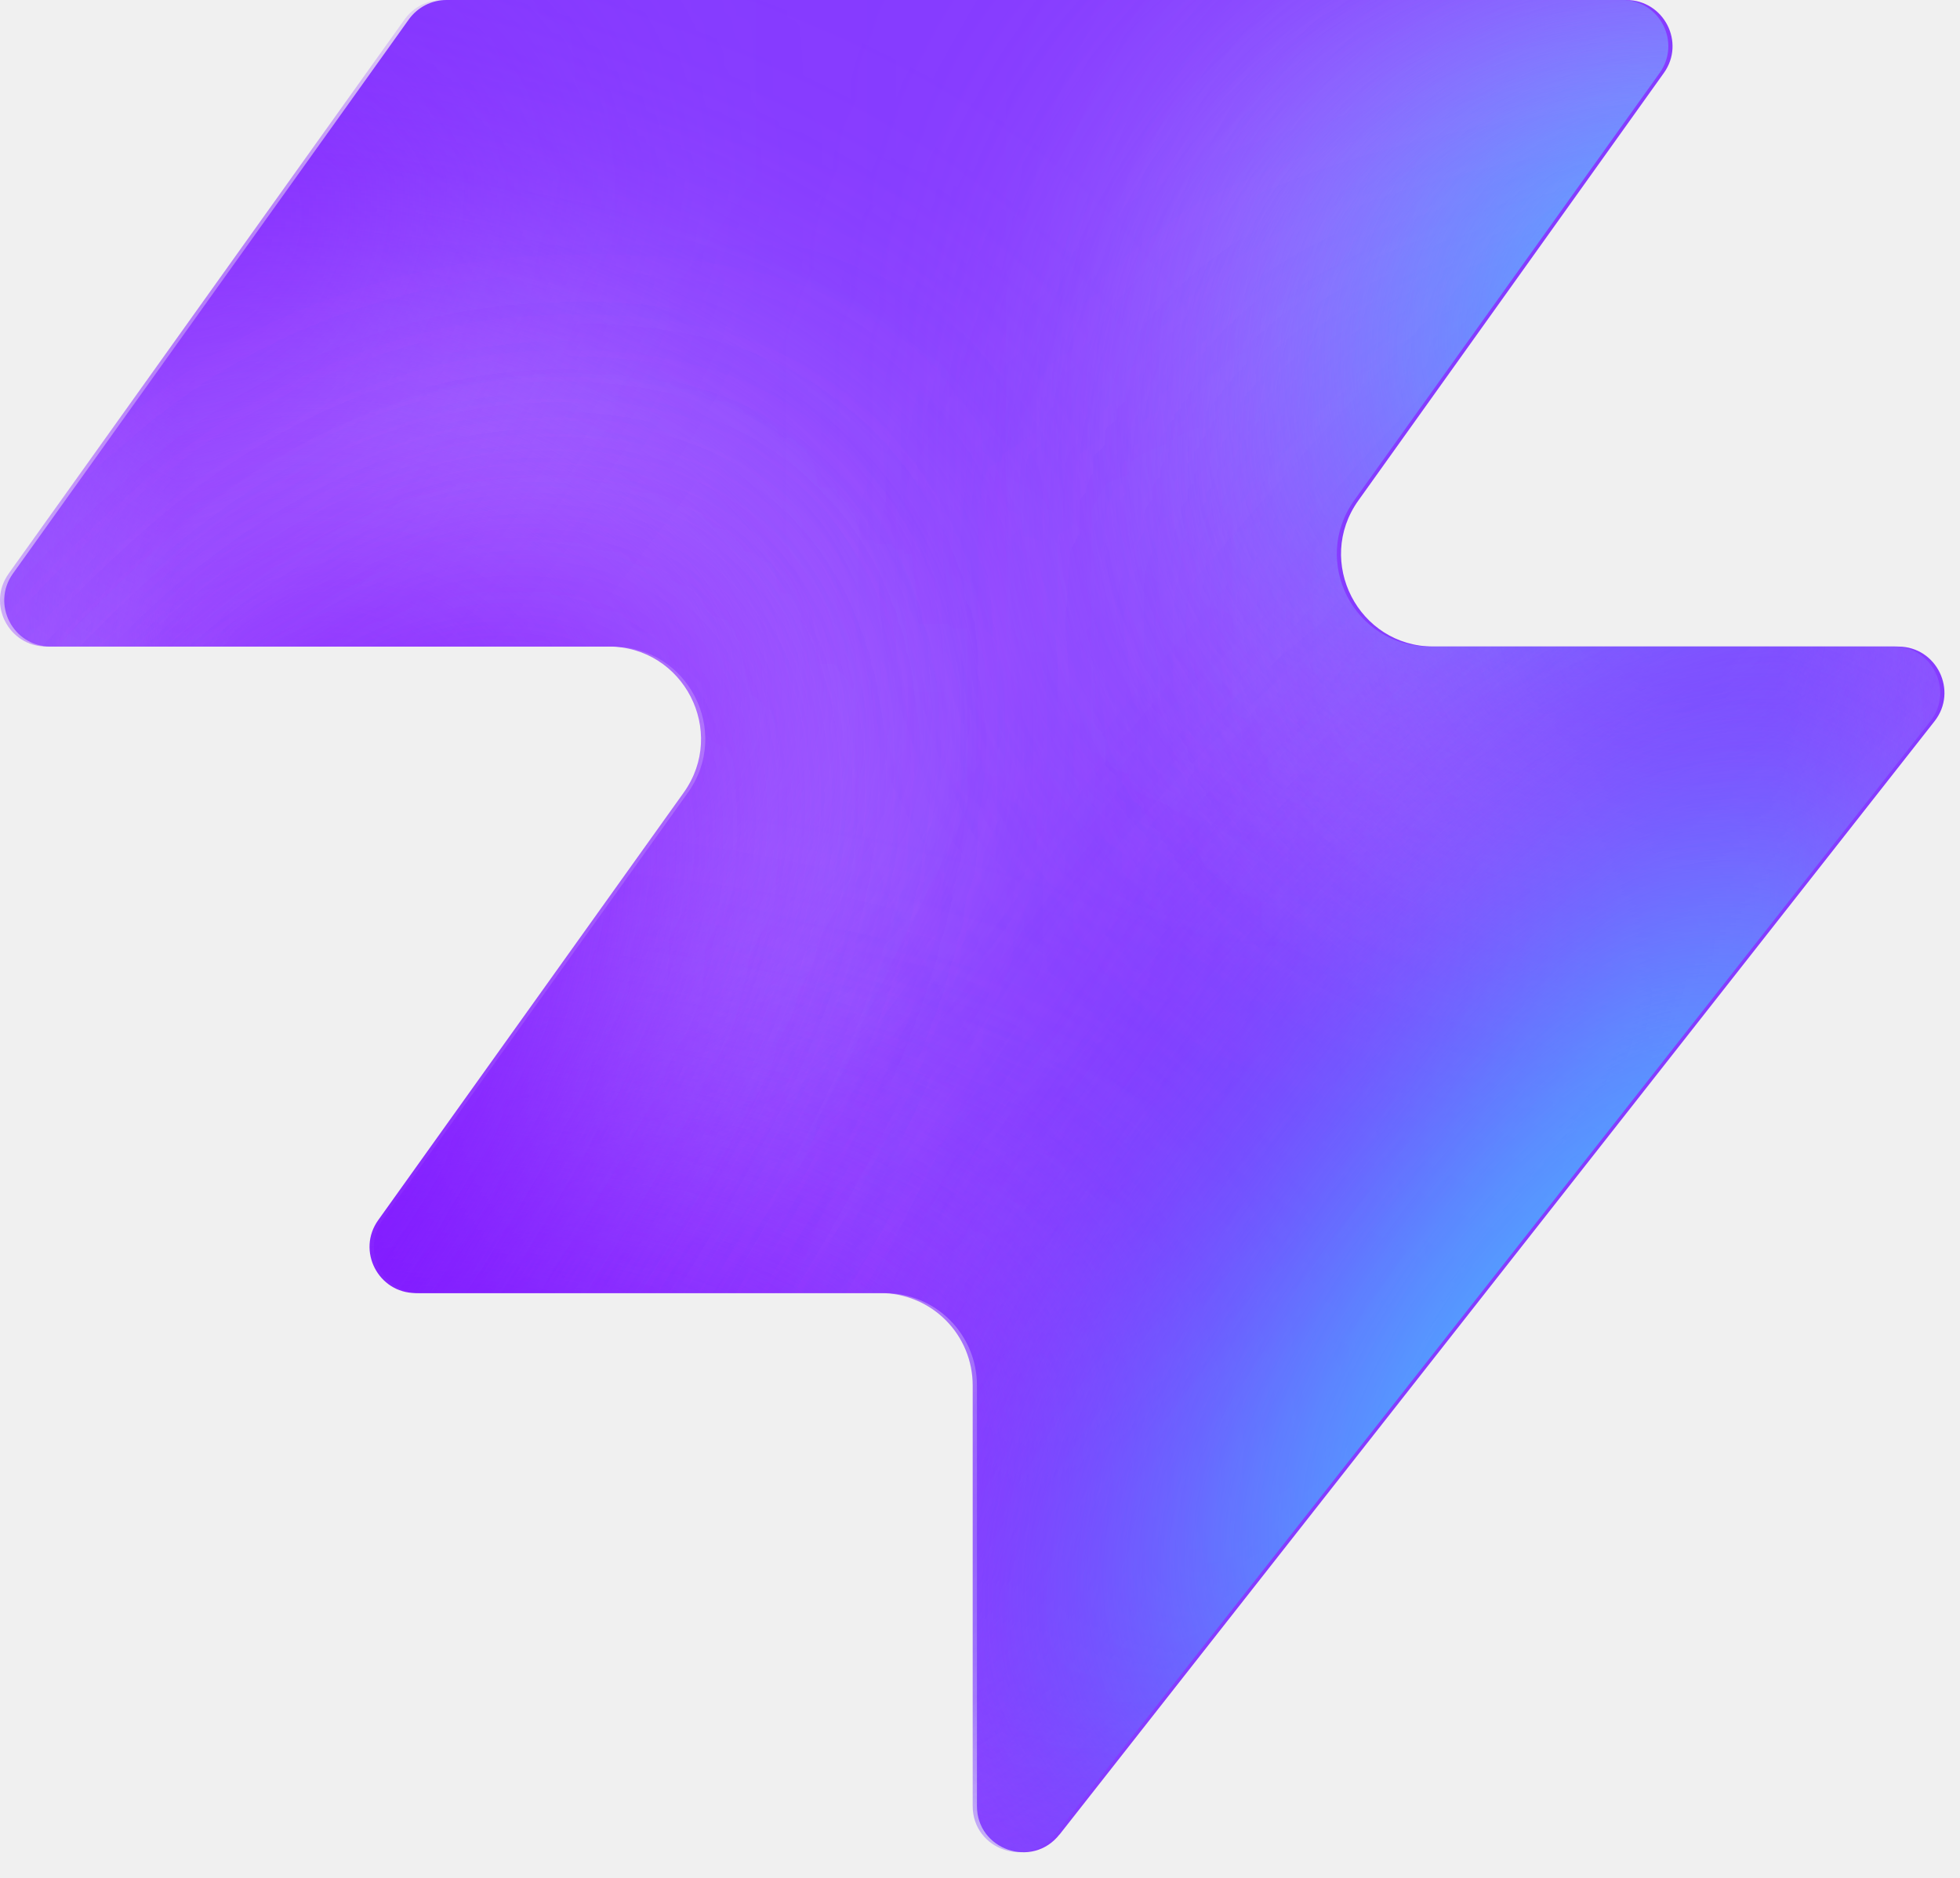
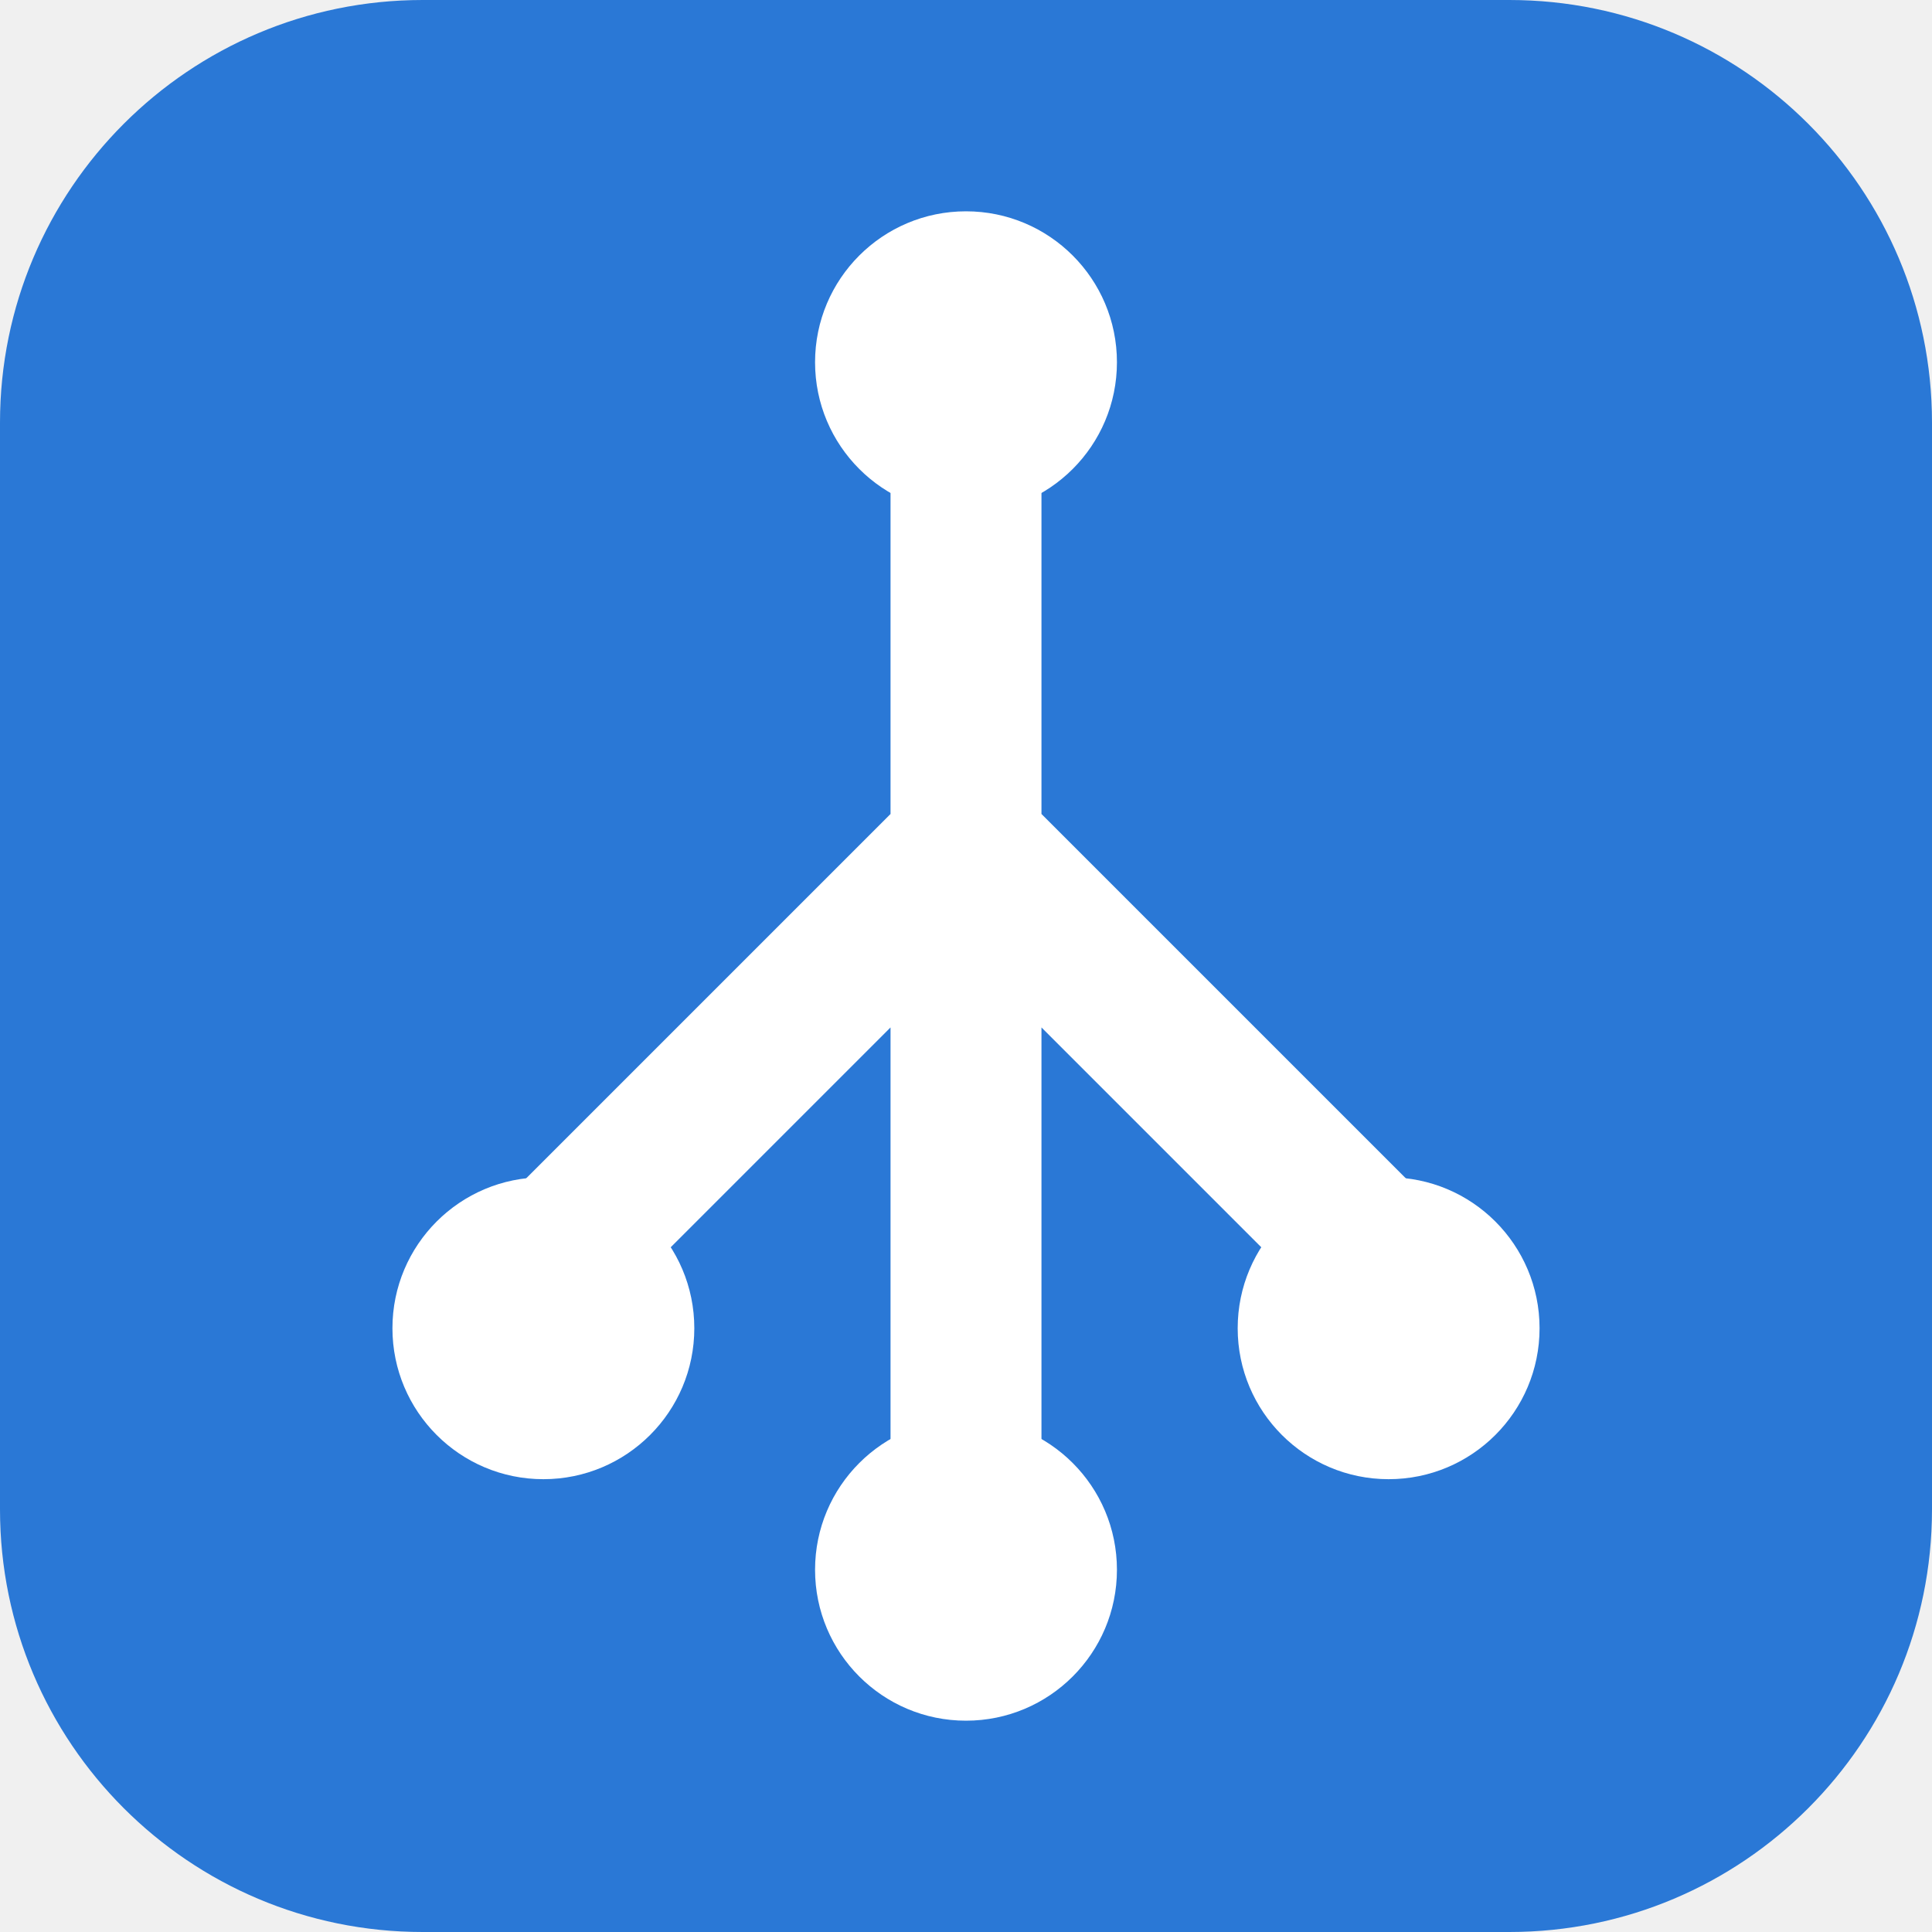
- <svg xmlns="http://www.w3.org/2000/svg" width="48" height="46" fill="none" viewBox="0 0 48 46">
-   <path fill="#863bff" d="M25.946 44.938c-.664.845-2.021.375-2.021-.698V33.937a2.26 2.26 0 0 0-2.262-2.262H10.287c-.92 0-1.456-1.04-.92-1.788l7.48-10.471c1.07-1.497 0-3.578-1.842-3.578H1.237c-.92 0-1.456-1.04-.92-1.788L10.013.474c.214-.297.556-.474.92-.474h28.894c.92 0 1.456 1.04.92 1.788l-7.48 10.471c-1.07 1.498 0 3.579 1.842 3.579h11.377c.943 0 1.473 1.088.89 1.83L25.947 44.94z" style="fill:#863bff;fill:color(display-p3 .525 .23 1);fill-opacity:1" />
-   <mask id="a" width="48" height="46" x="0" y="0" maskUnits="userSpaceOnUse" style="mask-type:alpha">
-     <path fill="#000" d="M25.842 44.938c-.664.844-2.021.375-2.021-.698V33.937a2.26 2.26 0 0 0-2.262-2.262H10.183c-.92 0-1.456-1.04-.92-1.788l7.48-10.471c1.07-1.498 0-3.579-1.842-3.579H1.133c-.92 0-1.456-1.04-.92-1.787L9.91.473c.214-.297.556-.474.92-.474h28.894c.92 0 1.456 1.04.92 1.788l-7.48 10.471c-1.07 1.498 0 3.578 1.842 3.578h11.377c.943 0 1.473 1.088.89 1.832L25.843 44.94z" style="fill:#000;fill-opacity:1" />
-   </mask>
-   <g mask="url(#a)">
-     <g filter="url(#b)">
-       <ellipse cx="5.508" cy="14.704" fill="#ede6ff" rx="5.508" ry="14.704" style="fill:#ede6ff;fill:color(display-p3 .927 .903 1);fill-opacity:1" transform="matrix(.00324 1 1 -.00324 -4.47 31.516)" />
-     </g>
-     <g filter="url(#c)">
-       <ellipse cx="10.399" cy="29.851" fill="#ede6ff" rx="10.399" ry="29.851" style="fill:#ede6ff;fill:color(display-p3 .927 .903 1);fill-opacity:1" transform="matrix(.00324 1 1 -.00324 -39.328 7.883)" />
-     </g>
-     <g filter="url(#d)">
-       <ellipse cx="5.508" cy="30.487" fill="#7e14ff" rx="5.508" ry="30.487" style="fill:#7e14ff;fill:color(display-p3 .492 .077 1);fill-opacity:1" transform="rotate(89.814 -25.913 -14.639)scale(1 -1)" />
-     </g>
-     <g filter="url(#e)">
-       <ellipse cx="5.508" cy="30.599" fill="#7e14ff" rx="5.508" ry="30.599" style="fill:#7e14ff;fill:color(display-p3 .492 .077 1);fill-opacity:1" transform="rotate(89.814 -32.644 -3.334)scale(1 -1)" />
-     </g>
-     <g filter="url(#f)">
-       <ellipse cx="5.508" cy="30.599" fill="#7e14ff" rx="5.508" ry="30.599" style="fill:#7e14ff;fill:color(display-p3 .492 .077 1);fill-opacity:1" transform="matrix(.00324 1 1 -.00324 -34.34 30.47)" />
-     </g>
-     <g filter="url(#g)">
-       <ellipse cx="14.072" cy="22.078" fill="#ede6ff" rx="14.072" ry="22.078" style="fill:#ede6ff;fill:color(display-p3 .927 .903 1);fill-opacity:1" transform="rotate(93.35 24.506 48.493)scale(-1 1)" />
-     </g>
-     <g filter="url(#h)">
-       <ellipse cx="3.47" cy="21.501" fill="#7e14ff" rx="3.47" ry="21.501" style="fill:#7e14ff;fill:color(display-p3 .492 .077 1);fill-opacity:1" transform="rotate(89.009 28.708 47.59)scale(-1 1)" />
-     </g>
-     <g filter="url(#i)">
-       <ellipse cx="3.47" cy="21.501" fill="#7e14ff" rx="3.47" ry="21.501" style="fill:#7e14ff;fill:color(display-p3 .492 .077 1);fill-opacity:1" transform="rotate(89.009 28.708 47.59)scale(-1 1)" />
-     </g>
-     <g filter="url(#j)">
-       <ellipse cx=".387" cy="8.972" fill="#7e14ff" rx="4.407" ry="29.108" style="fill:#7e14ff;fill:color(display-p3 .492 .077 1);fill-opacity:1" transform="rotate(39.51 .387 8.972)" />
-     </g>
-     <g filter="url(#k)">
-       <ellipse cx="47.523" cy="-6.092" fill="#7e14ff" rx="4.407" ry="29.108" style="fill:#7e14ff;fill:color(display-p3 .492 .077 1);fill-opacity:1" transform="rotate(37.892 47.523 -6.092)" />
-     </g>
-     <g filter="url(#l)">
-       <ellipse cx="41.412" cy="6.333" fill="#47bfff" rx="5.971" ry="9.665" style="fill:#47bfff;fill:color(display-p3 .28 .748 1);fill-opacity:1" transform="rotate(37.892 41.412 6.333)" />
-     </g>
-     <g filter="url(#m)">
-       <ellipse cx="-1.879" cy="38.332" fill="#7e14ff" rx="4.407" ry="29.108" style="fill:#7e14ff;fill:color(display-p3 .492 .077 1);fill-opacity:1" transform="rotate(37.892 -1.88 38.332)" />
-     </g>
-     <g filter="url(#n)">
-       <ellipse cx="-1.879" cy="38.332" fill="#7e14ff" rx="4.407" ry="29.108" style="fill:#7e14ff;fill:color(display-p3 .492 .077 1);fill-opacity:1" transform="rotate(37.892 -1.88 38.332)" />
-     </g>
-     <g filter="url(#o)">
-       <ellipse cx="35.651" cy="29.907" fill="#7e14ff" rx="4.407" ry="29.108" style="fill:#7e14ff;fill:color(display-p3 .492 .077 1);fill-opacity:1" transform="rotate(37.892 35.651 29.907)" />
-     </g>
-     <g filter="url(#p)">
-       <ellipse cx="38.418" cy="32.4" fill="#47bfff" rx="5.971" ry="15.297" style="fill:#47bfff;fill:color(display-p3 .28 .748 1);fill-opacity:1" transform="rotate(37.892 38.418 32.4)" />
-     </g>
-   </g>
-   <defs>
-     <filter id="b" width="60.045" height="41.654" x="-19.77" y="16.149" color-interpolation-filters="sRGB" filterUnits="userSpaceOnUse">
-       <feFlood flood-opacity="0" result="BackgroundImageFix" />
-       <feBlend in="SourceGraphic" in2="BackgroundImageFix" result="shape" />
-       <feGaussianBlur result="effect1_foregroundBlur_2002_17158" stdDeviation="7.659" />
-     </filter>
-     <filter id="c" width="90.34" height="51.437" x="-54.613" y="-7.533" color-interpolation-filters="sRGB" filterUnits="userSpaceOnUse">
-       <feFlood flood-opacity="0" result="BackgroundImageFix" />
-       <feBlend in="SourceGraphic" in2="BackgroundImageFix" result="shape" />
-       <feGaussianBlur result="effect1_foregroundBlur_2002_17158" stdDeviation="7.659" />
-     </filter>
-     <filter id="d" width="79.355" height="29.4" x="-49.64" y="2.03" color-interpolation-filters="sRGB" filterUnits="userSpaceOnUse">
-       <feFlood flood-opacity="0" result="BackgroundImageFix" />
-       <feBlend in="SourceGraphic" in2="BackgroundImageFix" result="shape" />
-       <feGaussianBlur result="effect1_foregroundBlur_2002_17158" stdDeviation="4.596" />
-     </filter>
-     <filter id="e" width="79.579" height="29.4" x="-45.045" y="20.029" color-interpolation-filters="sRGB" filterUnits="userSpaceOnUse">
-       <feFlood flood-opacity="0" result="BackgroundImageFix" />
-       <feBlend in="SourceGraphic" in2="BackgroundImageFix" result="shape" />
-       <feGaussianBlur result="effect1_foregroundBlur_2002_17158" stdDeviation="4.596" />
-     </filter>
-     <filter id="f" width="79.579" height="29.4" x="-43.513" y="21.178" color-interpolation-filters="sRGB" filterUnits="userSpaceOnUse">
-       <feFlood flood-opacity="0" result="BackgroundImageFix" />
-       <feBlend in="SourceGraphic" in2="BackgroundImageFix" result="shape" />
-       <feGaussianBlur result="effect1_foregroundBlur_2002_17158" stdDeviation="4.596" />
-     </filter>
-     <filter id="g" width="74.749" height="58.852" x="15.756" y="-17.901" color-interpolation-filters="sRGB" filterUnits="userSpaceOnUse">
-       <feFlood flood-opacity="0" result="BackgroundImageFix" />
-       <feBlend in="SourceGraphic" in2="BackgroundImageFix" result="shape" />
-       <feGaussianBlur result="effect1_foregroundBlur_2002_17158" stdDeviation="7.659" />
-     </filter>
-     <filter id="h" width="61.377" height="25.362" x="23.548" y="2.284" color-interpolation-filters="sRGB" filterUnits="userSpaceOnUse">
-       <feFlood flood-opacity="0" result="BackgroundImageFix" />
-       <feBlend in="SourceGraphic" in2="BackgroundImageFix" result="shape" />
-       <feGaussianBlur result="effect1_foregroundBlur_2002_17158" stdDeviation="4.596" />
-     </filter>
-     <filter id="i" width="61.377" height="25.362" x="23.548" y="2.284" color-interpolation-filters="sRGB" filterUnits="userSpaceOnUse">
-       <feFlood flood-opacity="0" result="BackgroundImageFix" />
-       <feBlend in="SourceGraphic" in2="BackgroundImageFix" result="shape" />
-       <feGaussianBlur result="effect1_foregroundBlur_2002_17158" stdDeviation="4.596" />
-     </filter>
-     <filter id="j" width="56.045" height="63.649" x="-27.636" y="-22.853" color-interpolation-filters="sRGB" filterUnits="userSpaceOnUse">
-       <feFlood flood-opacity="0" result="BackgroundImageFix" />
-       <feBlend in="SourceGraphic" in2="BackgroundImageFix" result="shape" />
-       <feGaussianBlur result="effect1_foregroundBlur_2002_17158" stdDeviation="4.596" />
-     </filter>
-     <filter id="k" width="54.814" height="64.646" x="20.116" y="-38.415" color-interpolation-filters="sRGB" filterUnits="userSpaceOnUse">
-       <feFlood flood-opacity="0" result="BackgroundImageFix" />
-       <feBlend in="SourceGraphic" in2="BackgroundImageFix" result="shape" />
-       <feGaussianBlur result="effect1_foregroundBlur_2002_17158" stdDeviation="4.596" />
-     </filter>
-     <filter id="l" width="33.541" height="35.313" x="24.641" y="-11.323" color-interpolation-filters="sRGB" filterUnits="userSpaceOnUse">
-       <feFlood flood-opacity="0" result="BackgroundImageFix" />
-       <feBlend in="SourceGraphic" in2="BackgroundImageFix" result="shape" />
-       <feGaussianBlur result="effect1_foregroundBlur_2002_17158" stdDeviation="4.596" />
-     </filter>
-     <filter id="m" width="54.814" height="64.646" x="-29.286" y="6.009" color-interpolation-filters="sRGB" filterUnits="userSpaceOnUse">
-       <feFlood flood-opacity="0" result="BackgroundImageFix" />
-       <feBlend in="SourceGraphic" in2="BackgroundImageFix" result="shape" />
-       <feGaussianBlur result="effect1_foregroundBlur_2002_17158" stdDeviation="4.596" />
-     </filter>
-     <filter id="n" width="54.814" height="64.646" x="-29.286" y="6.009" color-interpolation-filters="sRGB" filterUnits="userSpaceOnUse">
-       <feFlood flood-opacity="0" result="BackgroundImageFix" />
-       <feBlend in="SourceGraphic" in2="BackgroundImageFix" result="shape" />
-       <feGaussianBlur result="effect1_foregroundBlur_2002_17158" stdDeviation="4.596" />
-     </filter>
-     <filter id="o" width="54.814" height="64.646" x="8.244" y="-2.416" color-interpolation-filters="sRGB" filterUnits="userSpaceOnUse">
-       <feFlood flood-opacity="0" result="BackgroundImageFix" />
-       <feBlend in="SourceGraphic" in2="BackgroundImageFix" result="shape" />
-       <feGaussianBlur result="effect1_foregroundBlur_2002_17158" stdDeviation="4.596" />
-     </filter>
-     <filter id="p" width="39.409" height="43.623" x="18.713" y="10.588" color-interpolation-filters="sRGB" filterUnits="userSpaceOnUse">
-       <feFlood flood-opacity="0" result="BackgroundImageFix" />
-       <feBlend in="SourceGraphic" in2="BackgroundImageFix" result="shape" />
-       <feGaussianBlur result="effect1_foregroundBlur_2002_17158" stdDeviation="4.596" />
-     </filter>
-   </defs>
+ <svg xmlns="http://www.w3.org/2000/svg" viewBox="0 0 32 32">
+   <rect width="32" height="32" rx="7" fill="#2a78d6" />
+   <path d="M16 6v8M16 14l-7 7M16 14l7 7M16 14v12" stroke="#fff" stroke-width="2.5" stroke-linecap="round" fill="none" />
+   <circle cx="16" cy="6" r="2.5" fill="#fff" />
+   <circle cx="9" cy="22" r="2.5" fill="#fff" />
+   <circle cx="23" cy="22" r="2.5" fill="#fff" />
+   <circle cx="16" cy="26" r="2.5" fill="#fff" />
</svg>
